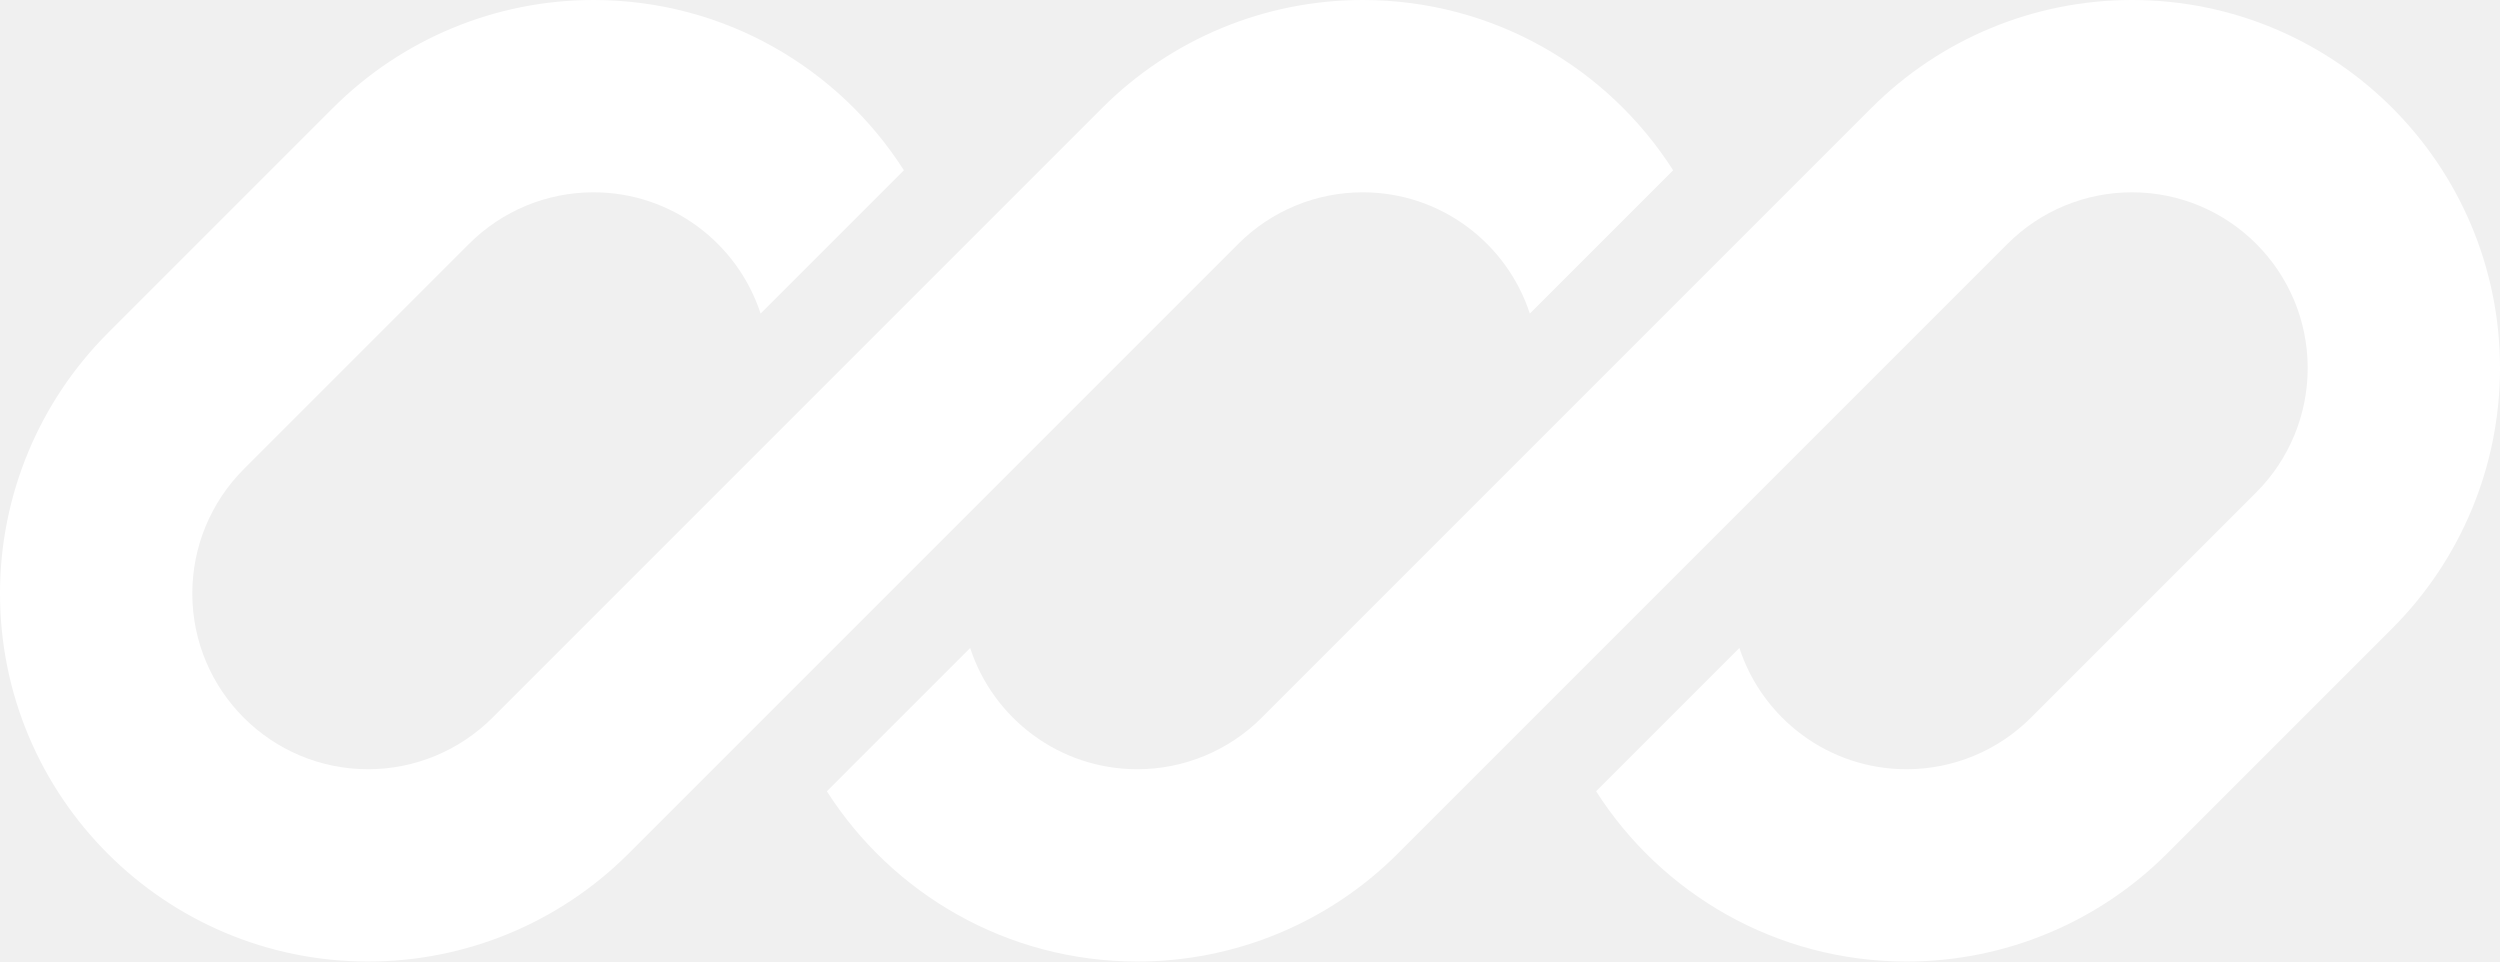
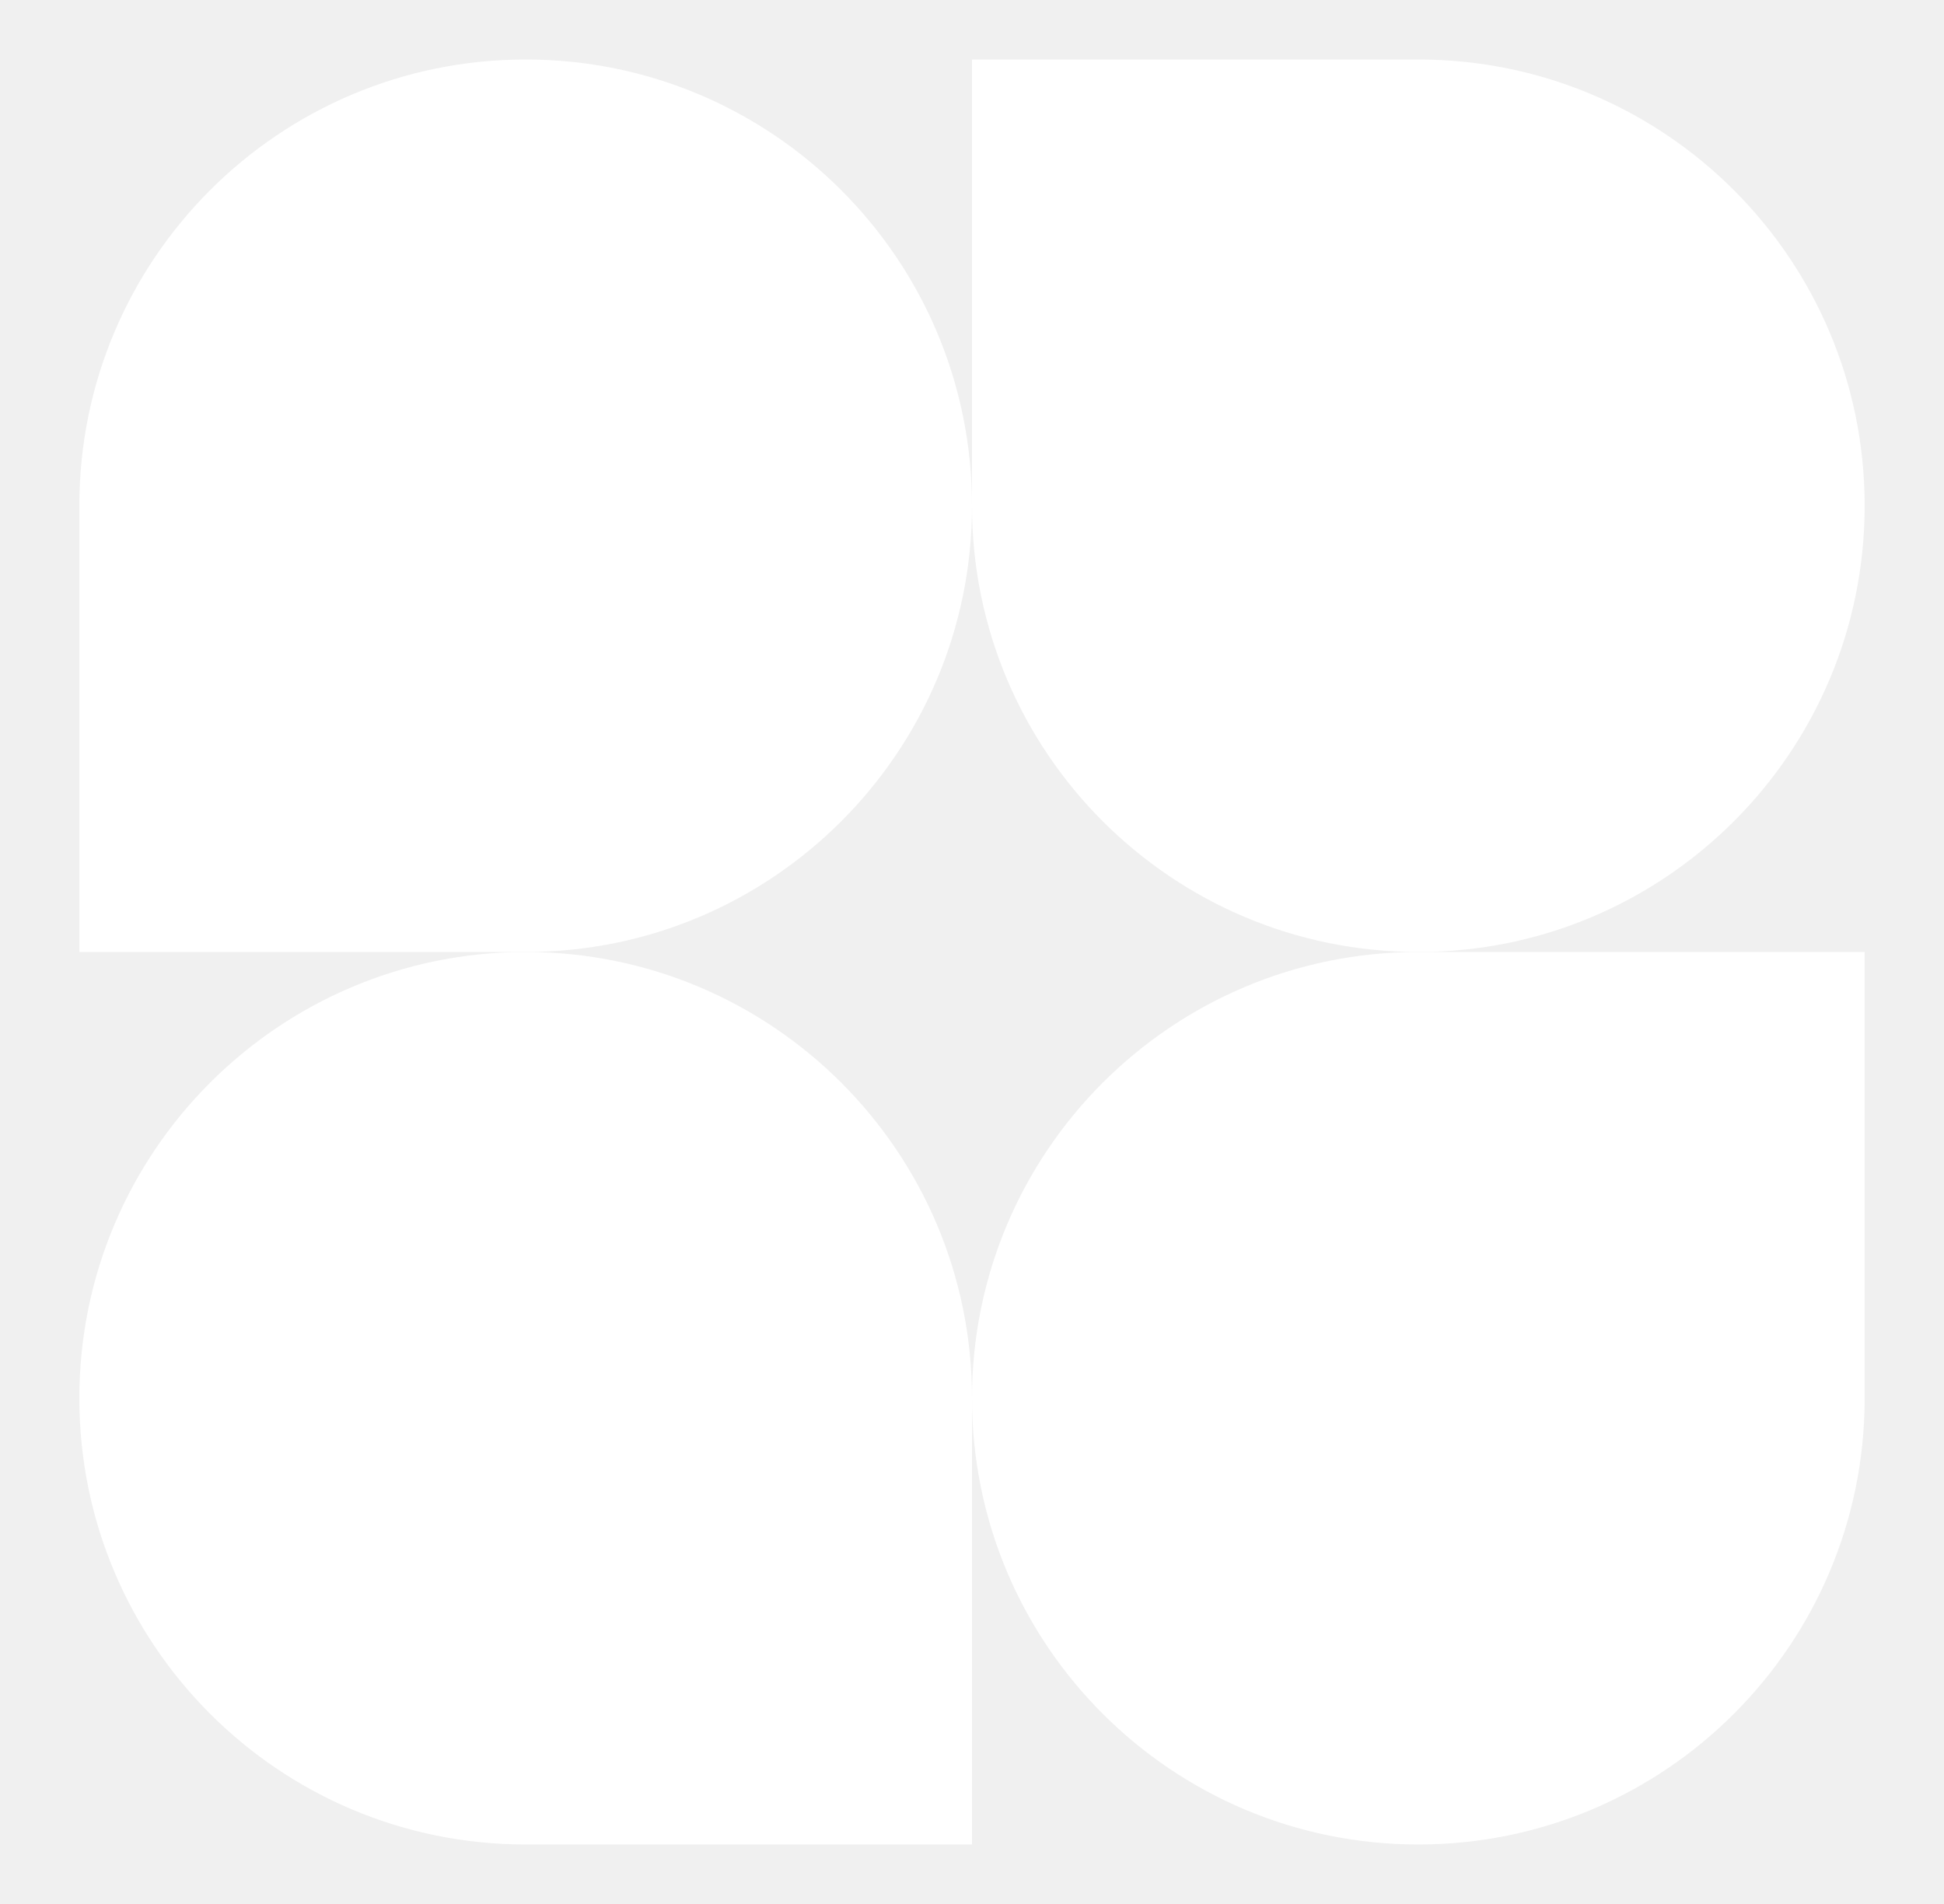
- <svg xmlns="http://www.w3.org/2000/svg" id="logo-70" viewBox="0 0 78 30" fill="#fff">
-   <path d="M18.515 0C15.469 0 12.547 1.21 10.393 3.364L3.364 10.393C1.21 12.547 0 15.469 0 18.515C0 24.858 5.142 30 11.485 30C14.531 30 17.453 28.79 19.607 26.636L24.469 21.774C24.469 21.774 24.469 21.774 24.469 21.774L38.636 7.607C39.665 6.578 41.06 6 42.515 6C44.95 6 47.015 7.587 47.731 9.784L52.202 5.313C50.163 2.118 46.586 0 42.515 0C39.469 0 36.547 1.21 34.393 3.364L15.364 22.393C14.335 23.422 12.94 24 11.485 24C8.456 24 6 21.544 6 18.515C6 17.06 6.578 15.665 7.607 14.636L14.636 7.607C15.665 6.578 17.06 6 18.515 6C20.95 6 23.015 7.587 23.731 9.784L28.202 5.313C26.163 2.118 22.586 0 18.515 0Z" class="ccustom" fill="#fff" />
-   <path d="M39.364 22.393C38.335 23.422 36.94 24 35.485 24C33.05 24 30.985 22.413 30.269 20.217L25.798 24.688C27.838 27.882 31.414 30 35.485 30C38.531 30 41.453 28.79 43.607 26.636L62.636 7.607C63.665 6.578 65.06 6 66.515 6C69.544 6 72 8.456 72 11.485C72 12.94 71.422 14.335 70.393 15.364L63.364 22.393C62.335 23.422 60.94 24 59.485 24C57.05 24 54.985 22.413 54.269 20.216L49.798 24.687C51.838 27.882 55.414 30 59.485 30C62.531 30 65.453 28.79 67.607 26.636L74.636 19.607C76.79 17.453 78 14.531 78 11.485C78 5.142 72.858 0 66.515 0C63.469 0 60.547 1.21 58.393 3.364L39.364 22.393Z" class="ccustom" fill="#fff" />
+ <svg xmlns="http://www.w3.org/2000/svg" id="logo-15" viewBox="0 0 49 48" fill="none">
+   <path d="M24.5 12.75C24.5 18.963 19.463 24 13.25 24H2V12.75C2 6.537 7.037 1.5 13.25 1.5C19.463 1.5 24.5 6.537 24.5 12.75Z" class="ccustom" fill="#fff" />
+   <path d="M24.5 35.25C24.5 29.037 29.537 24 35.75 24H47V35.25C47 41.463 41.963 46.5 35.75 46.5C29.537 46.5 24.5 41.463 24.5 35.25Z" class="ccustom" fill="#fff" />
+   <path d="M2 35.25C2 41.463 7.037 46.5 13.25 46.5H24.5V35.25C24.5 29.037 19.463 24 13.25 24C7.037 24 2 29.037 2 35.25Z" class="ccustom" fill="#fff" />
+   <path d="M47 12.75C47 6.537 41.963 1.5 35.75 1.5H24.5V12.75C24.5 18.963 29.537 24 35.75 24C41.963 24 47 18.963 47 12.75Z" class="ccustom" fill="#fff" />
</svg>
